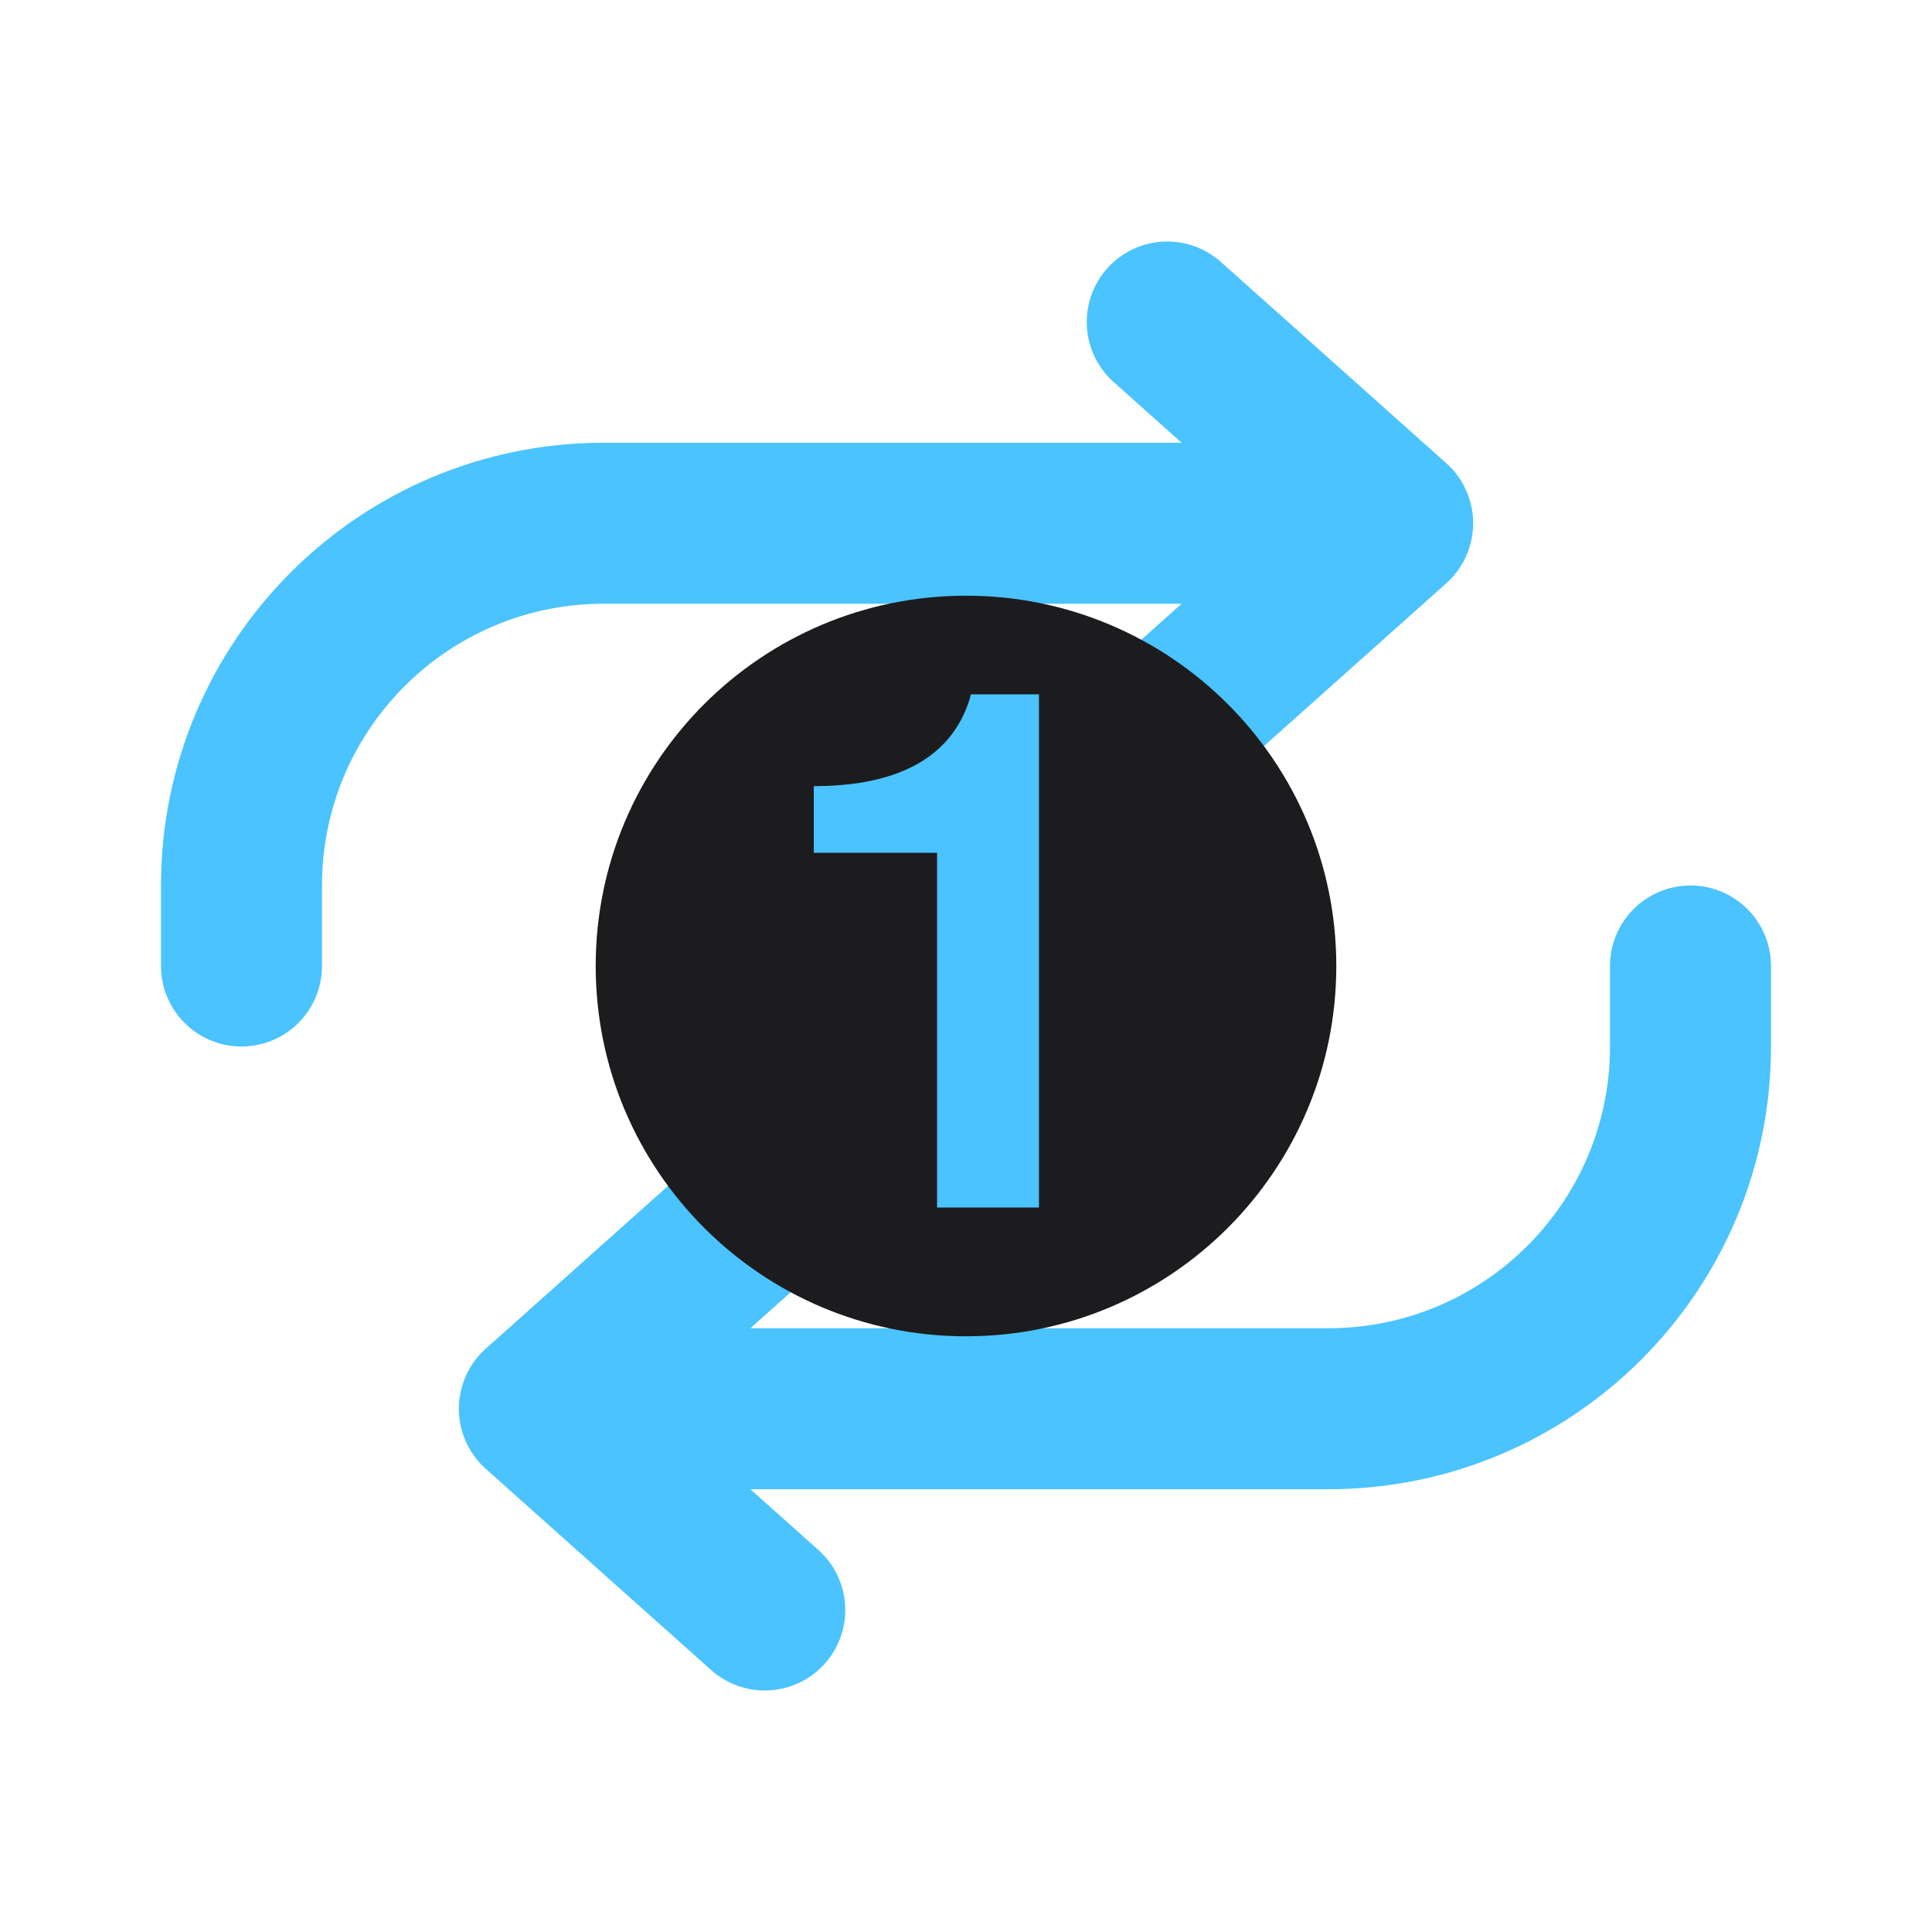
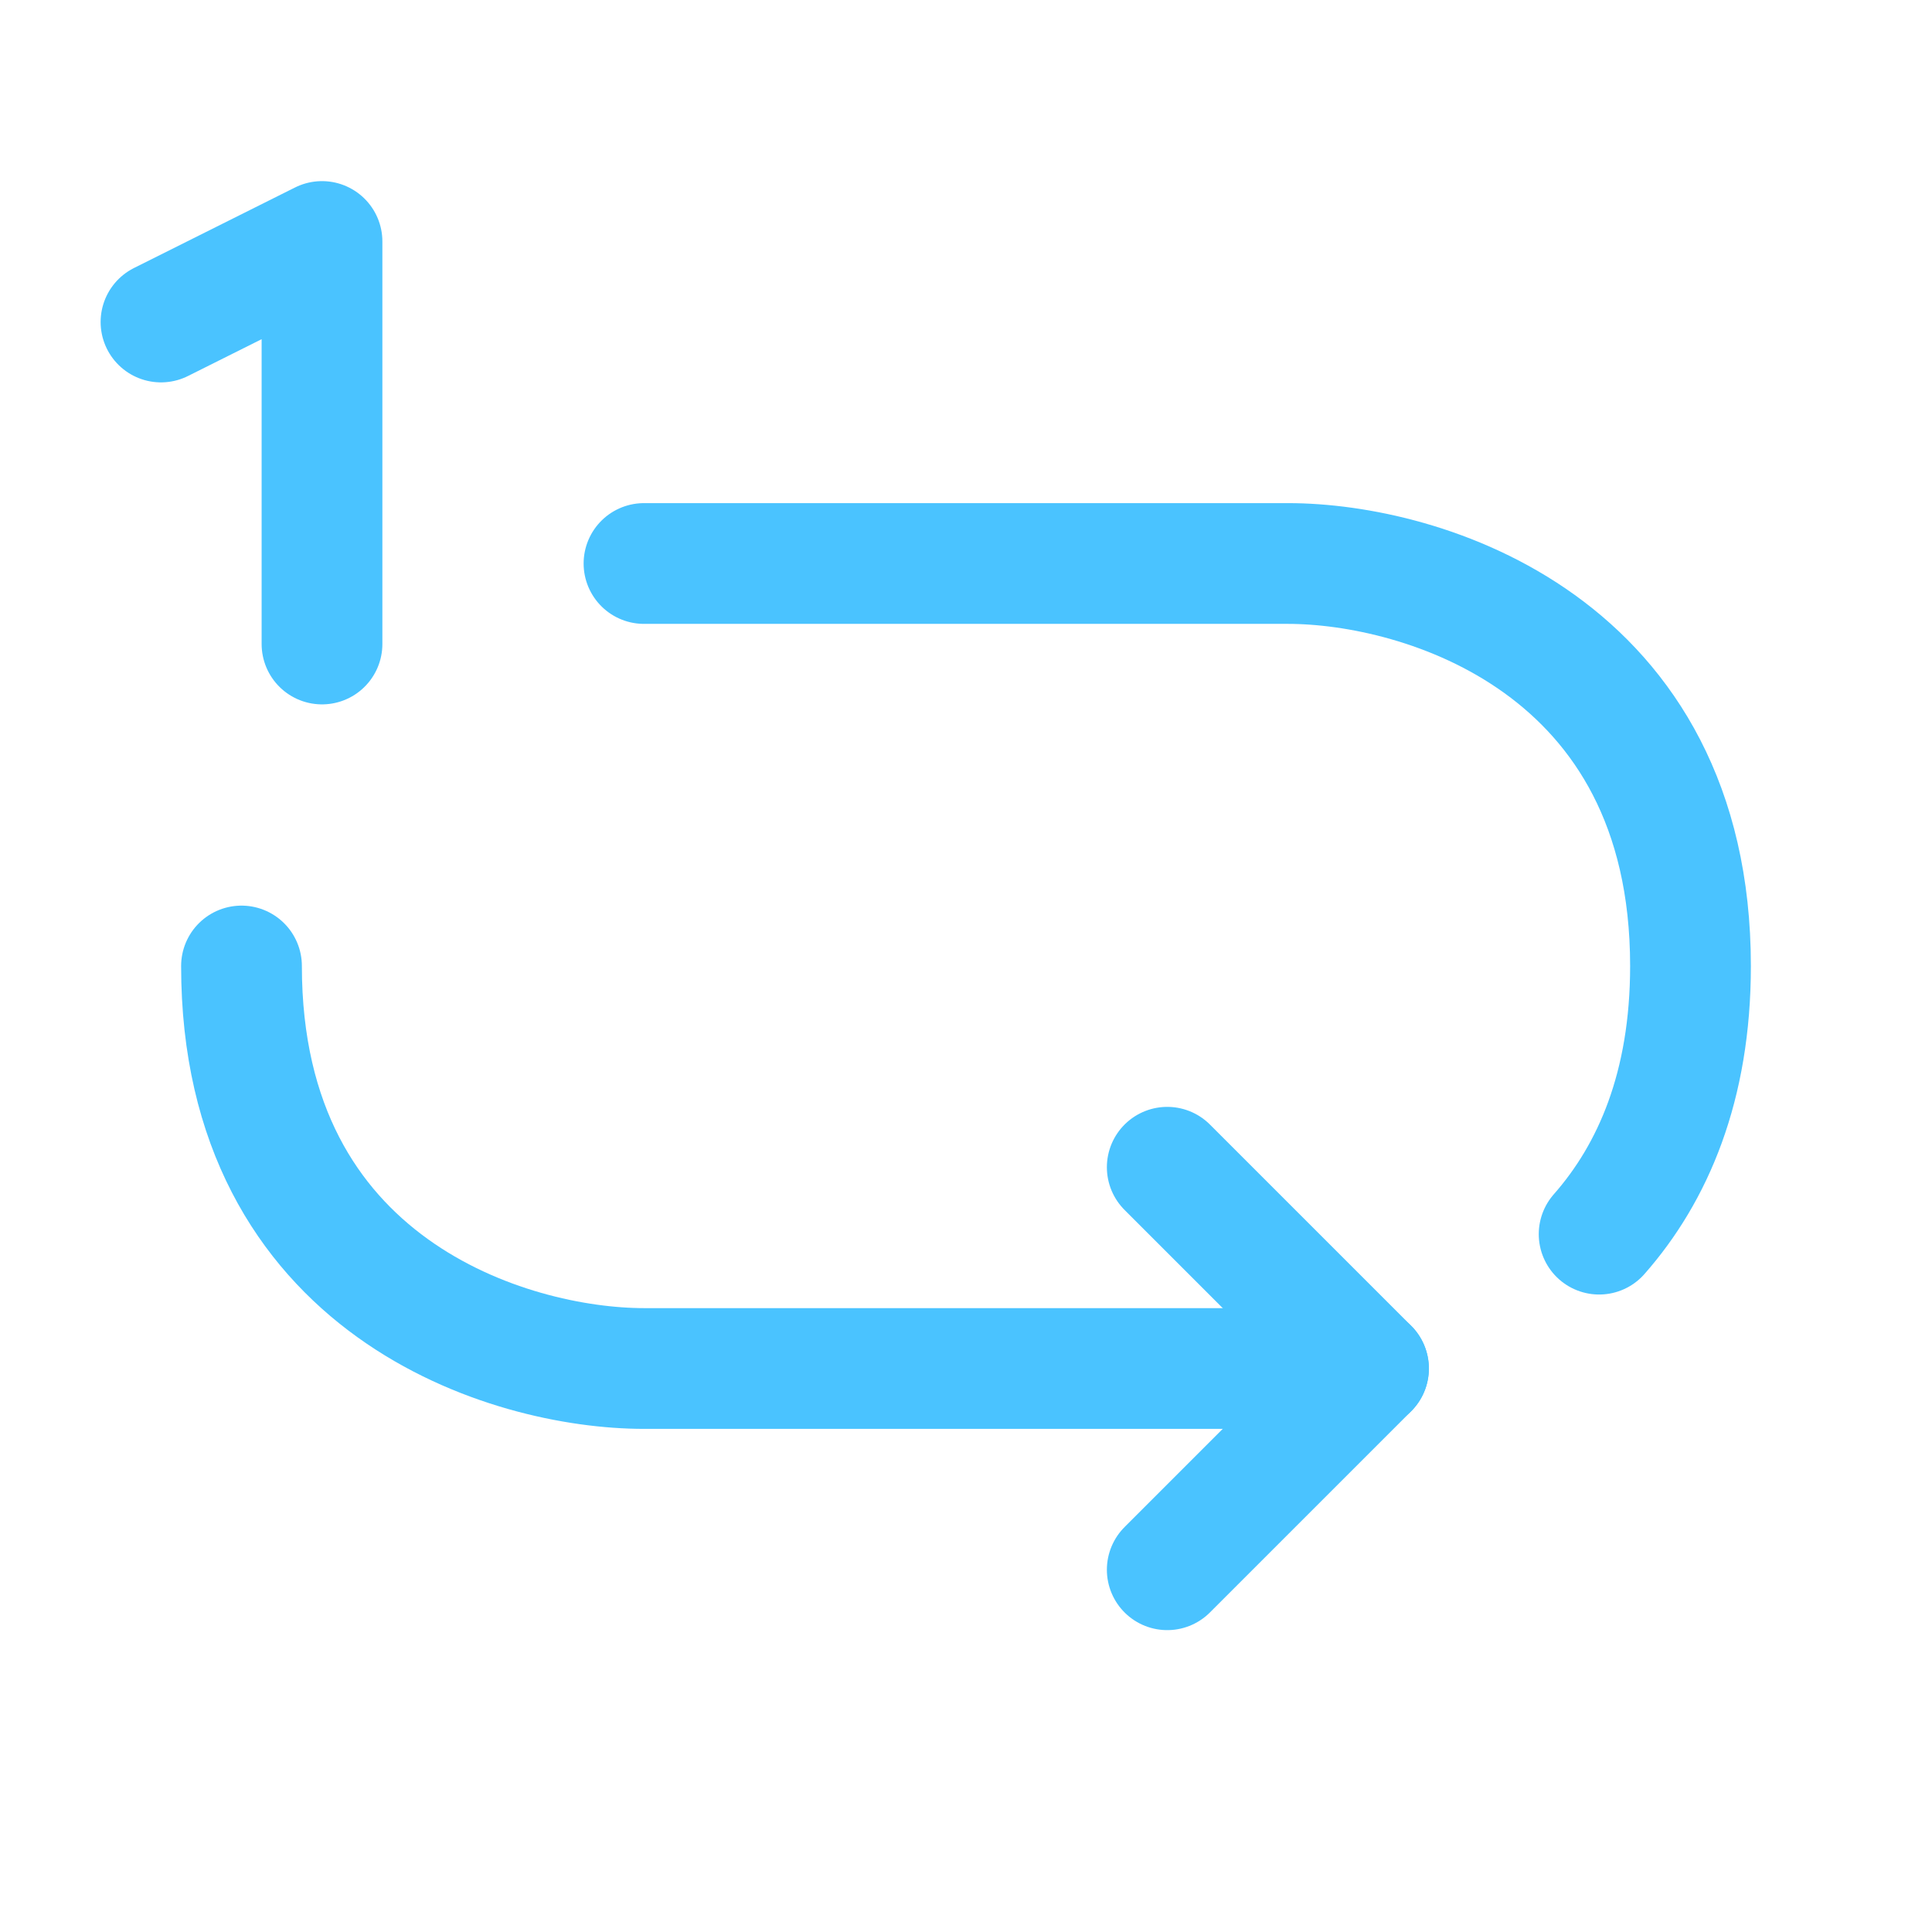
- <svg xmlns="http://www.w3.org/2000/svg" viewBox="0 0 24 24" width="24" height="24" fill="none">
-   <path d="M17 6.5H7.5A4.5 4.5 0 0 0 3 11v1" stroke="#4AC3FF" stroke-width="2" stroke-linecap="round" stroke-linejoin="round" />
-   <path d="M14.5 4l2.8 2.5-2.8 2.5" stroke="#4AC3FF" stroke-width="2" stroke-linecap="round" stroke-linejoin="round" />
-   <path d="M7 17.5h9.5A4.5 4.5 0 0 0 21 13v-1" stroke="#4AC3FF" stroke-width="2" stroke-linecap="round" stroke-linejoin="round" />
-   <path d="M9.5 20L6.7 17.5 9.5 15" stroke="#4AC3FF" stroke-width="2" stroke-linecap="round" stroke-linejoin="round" />
-   <circle cx="12" cy="12" r="4.6" fill="#1C1C1E" />
-   <text x="12" y="15" text-anchor="middle" font-family="Helvetica,Arial,sans-serif" font-size="9" font-weight="700" fill="#4AC3FF">1</text>
+ <svg xmlns="http://www.w3.org/2000/svg" viewBox="0 0 24 24" width="24" height="24" fill="none" stroke-width="1.5">
+   <path d="M17 17H8C6.333 17 3 16 3 12" stroke="#4AC3FF" stroke-linecap="round" stroke-linejoin="round" />
+   <path d="M8 7H16C17.667 7 21 8 21 12C21 13.494 20.535 14.57 19.865 15.331" stroke="#4AC3FF" stroke-linecap="round" stroke-linejoin="round" />
+   <path d="M14.5 14.5L17 17L14.5 19.5" stroke="#4AC3FF" stroke-linecap="round" stroke-linejoin="round" />
+   <path d="M4 8V5V3L2 4" stroke="#4AC3FF" stroke-linecap="round" stroke-linejoin="round" />
</svg>
